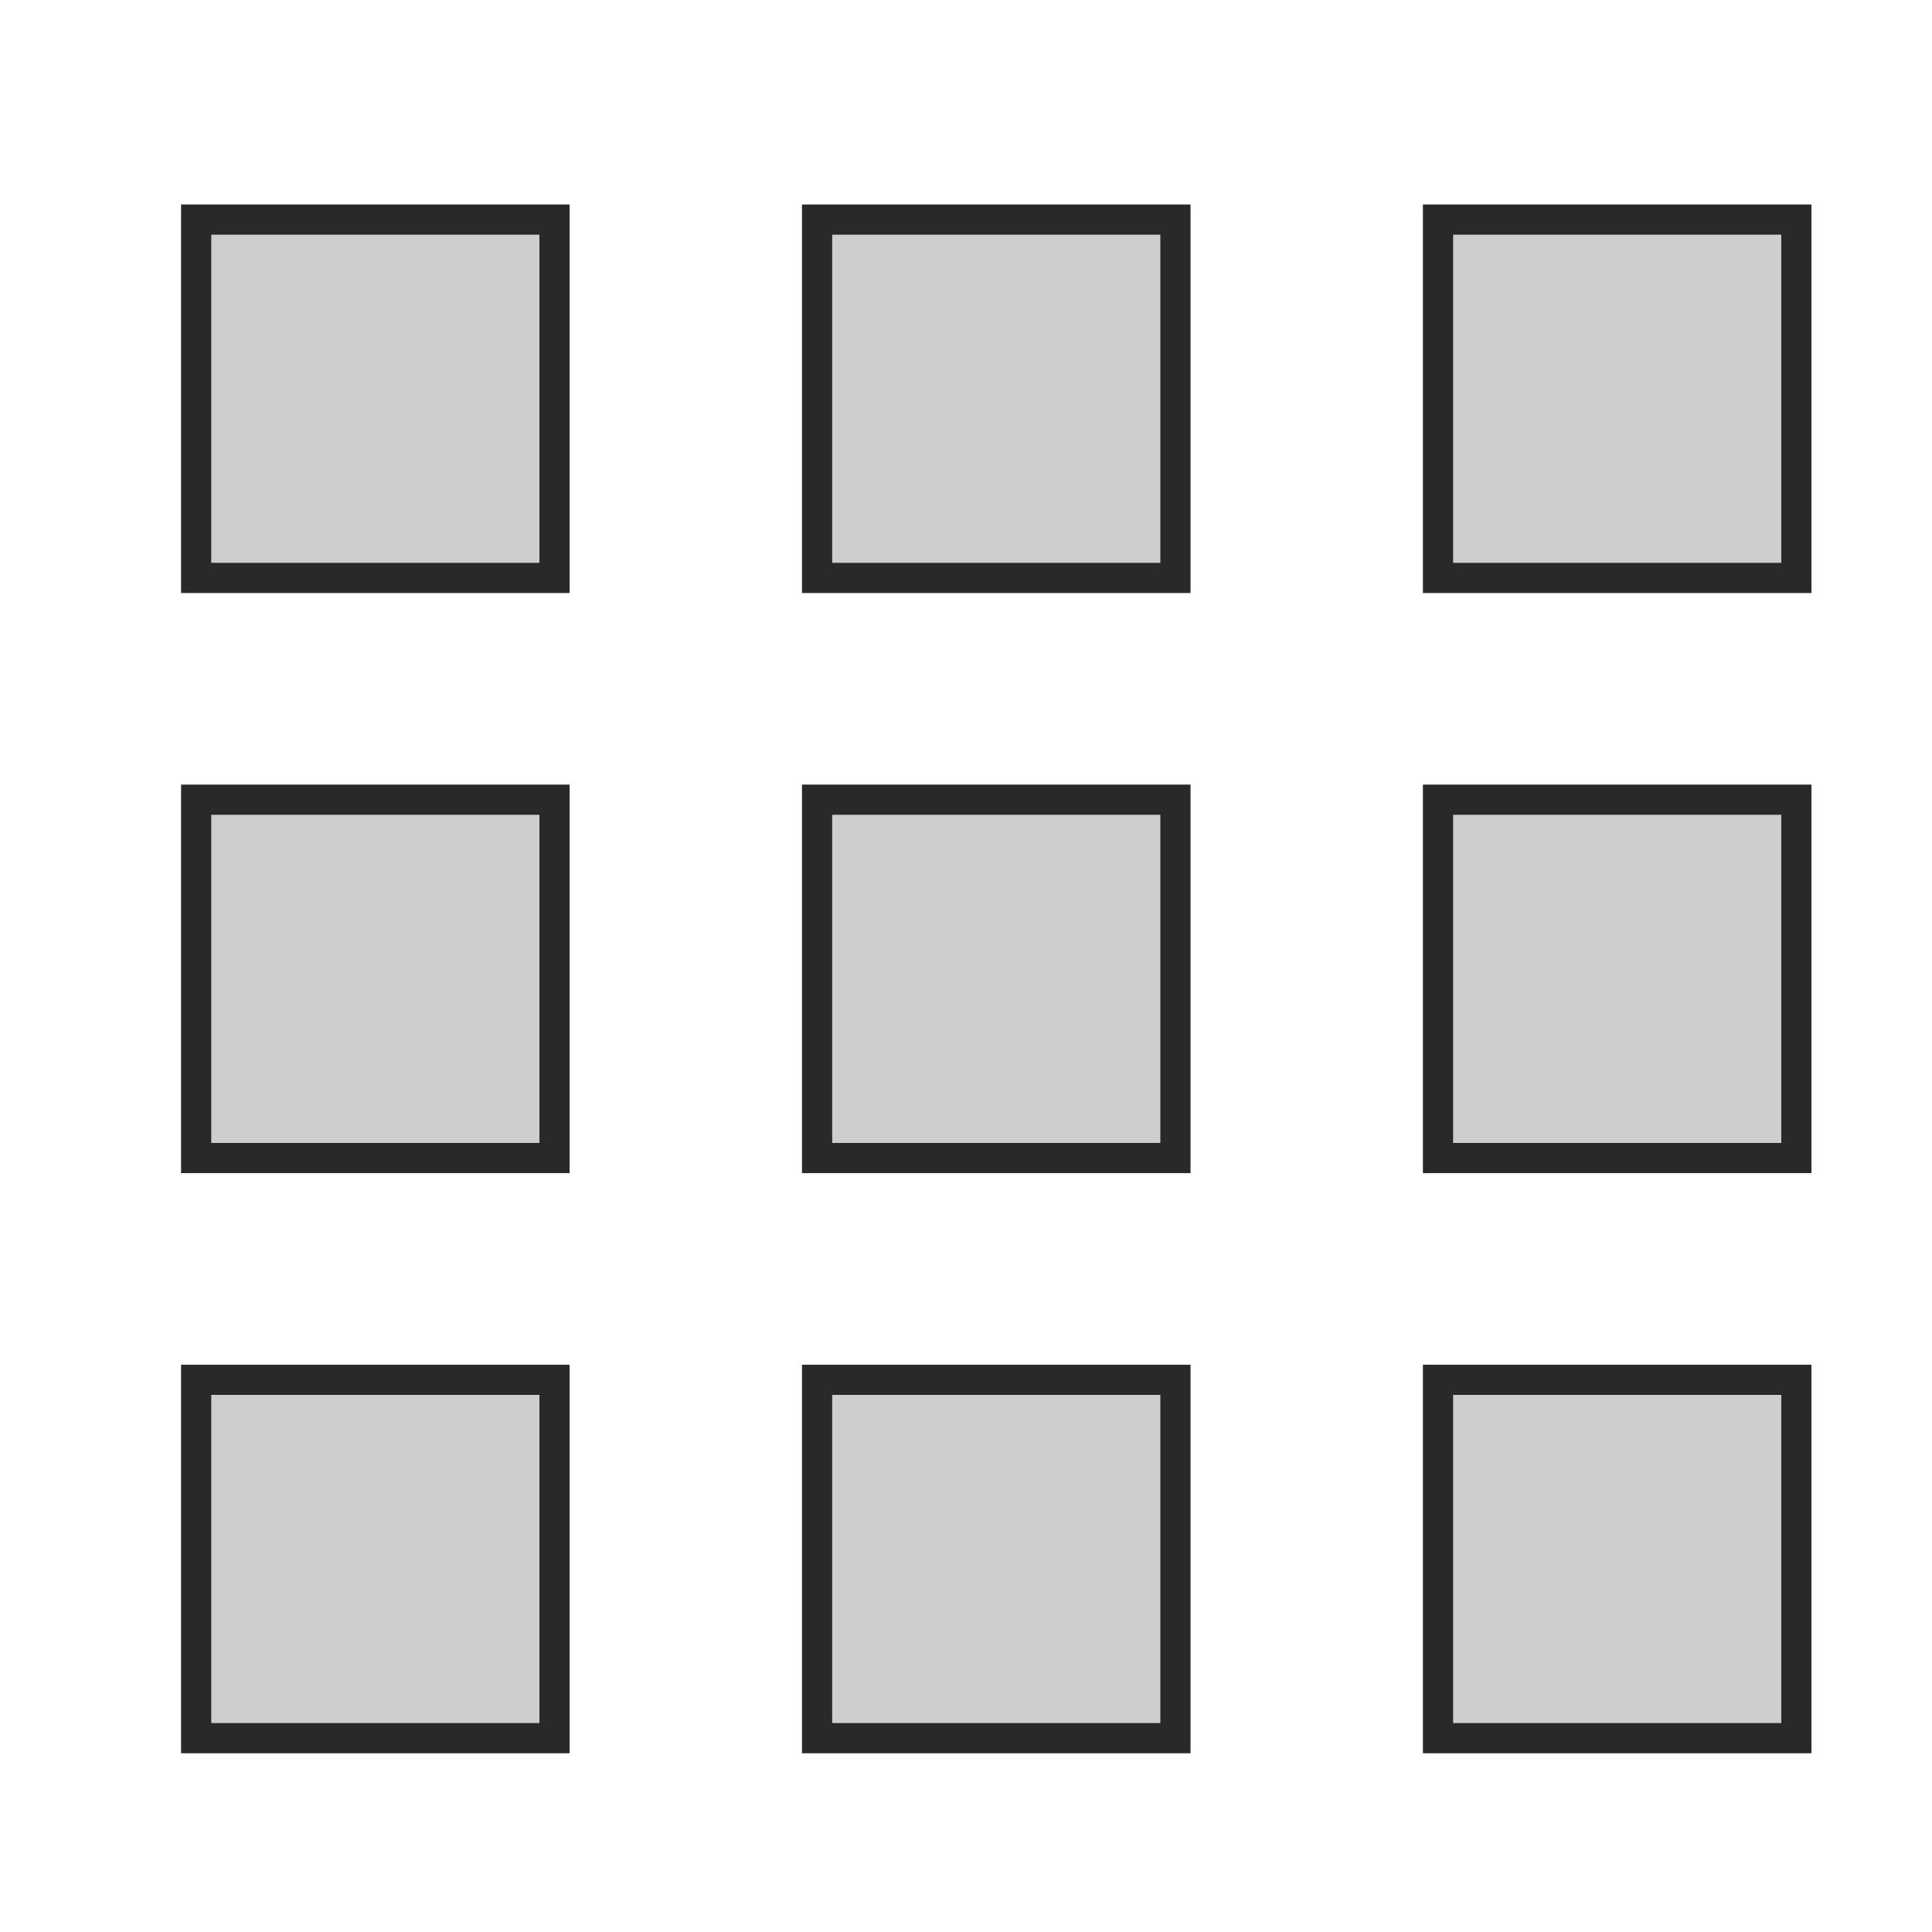
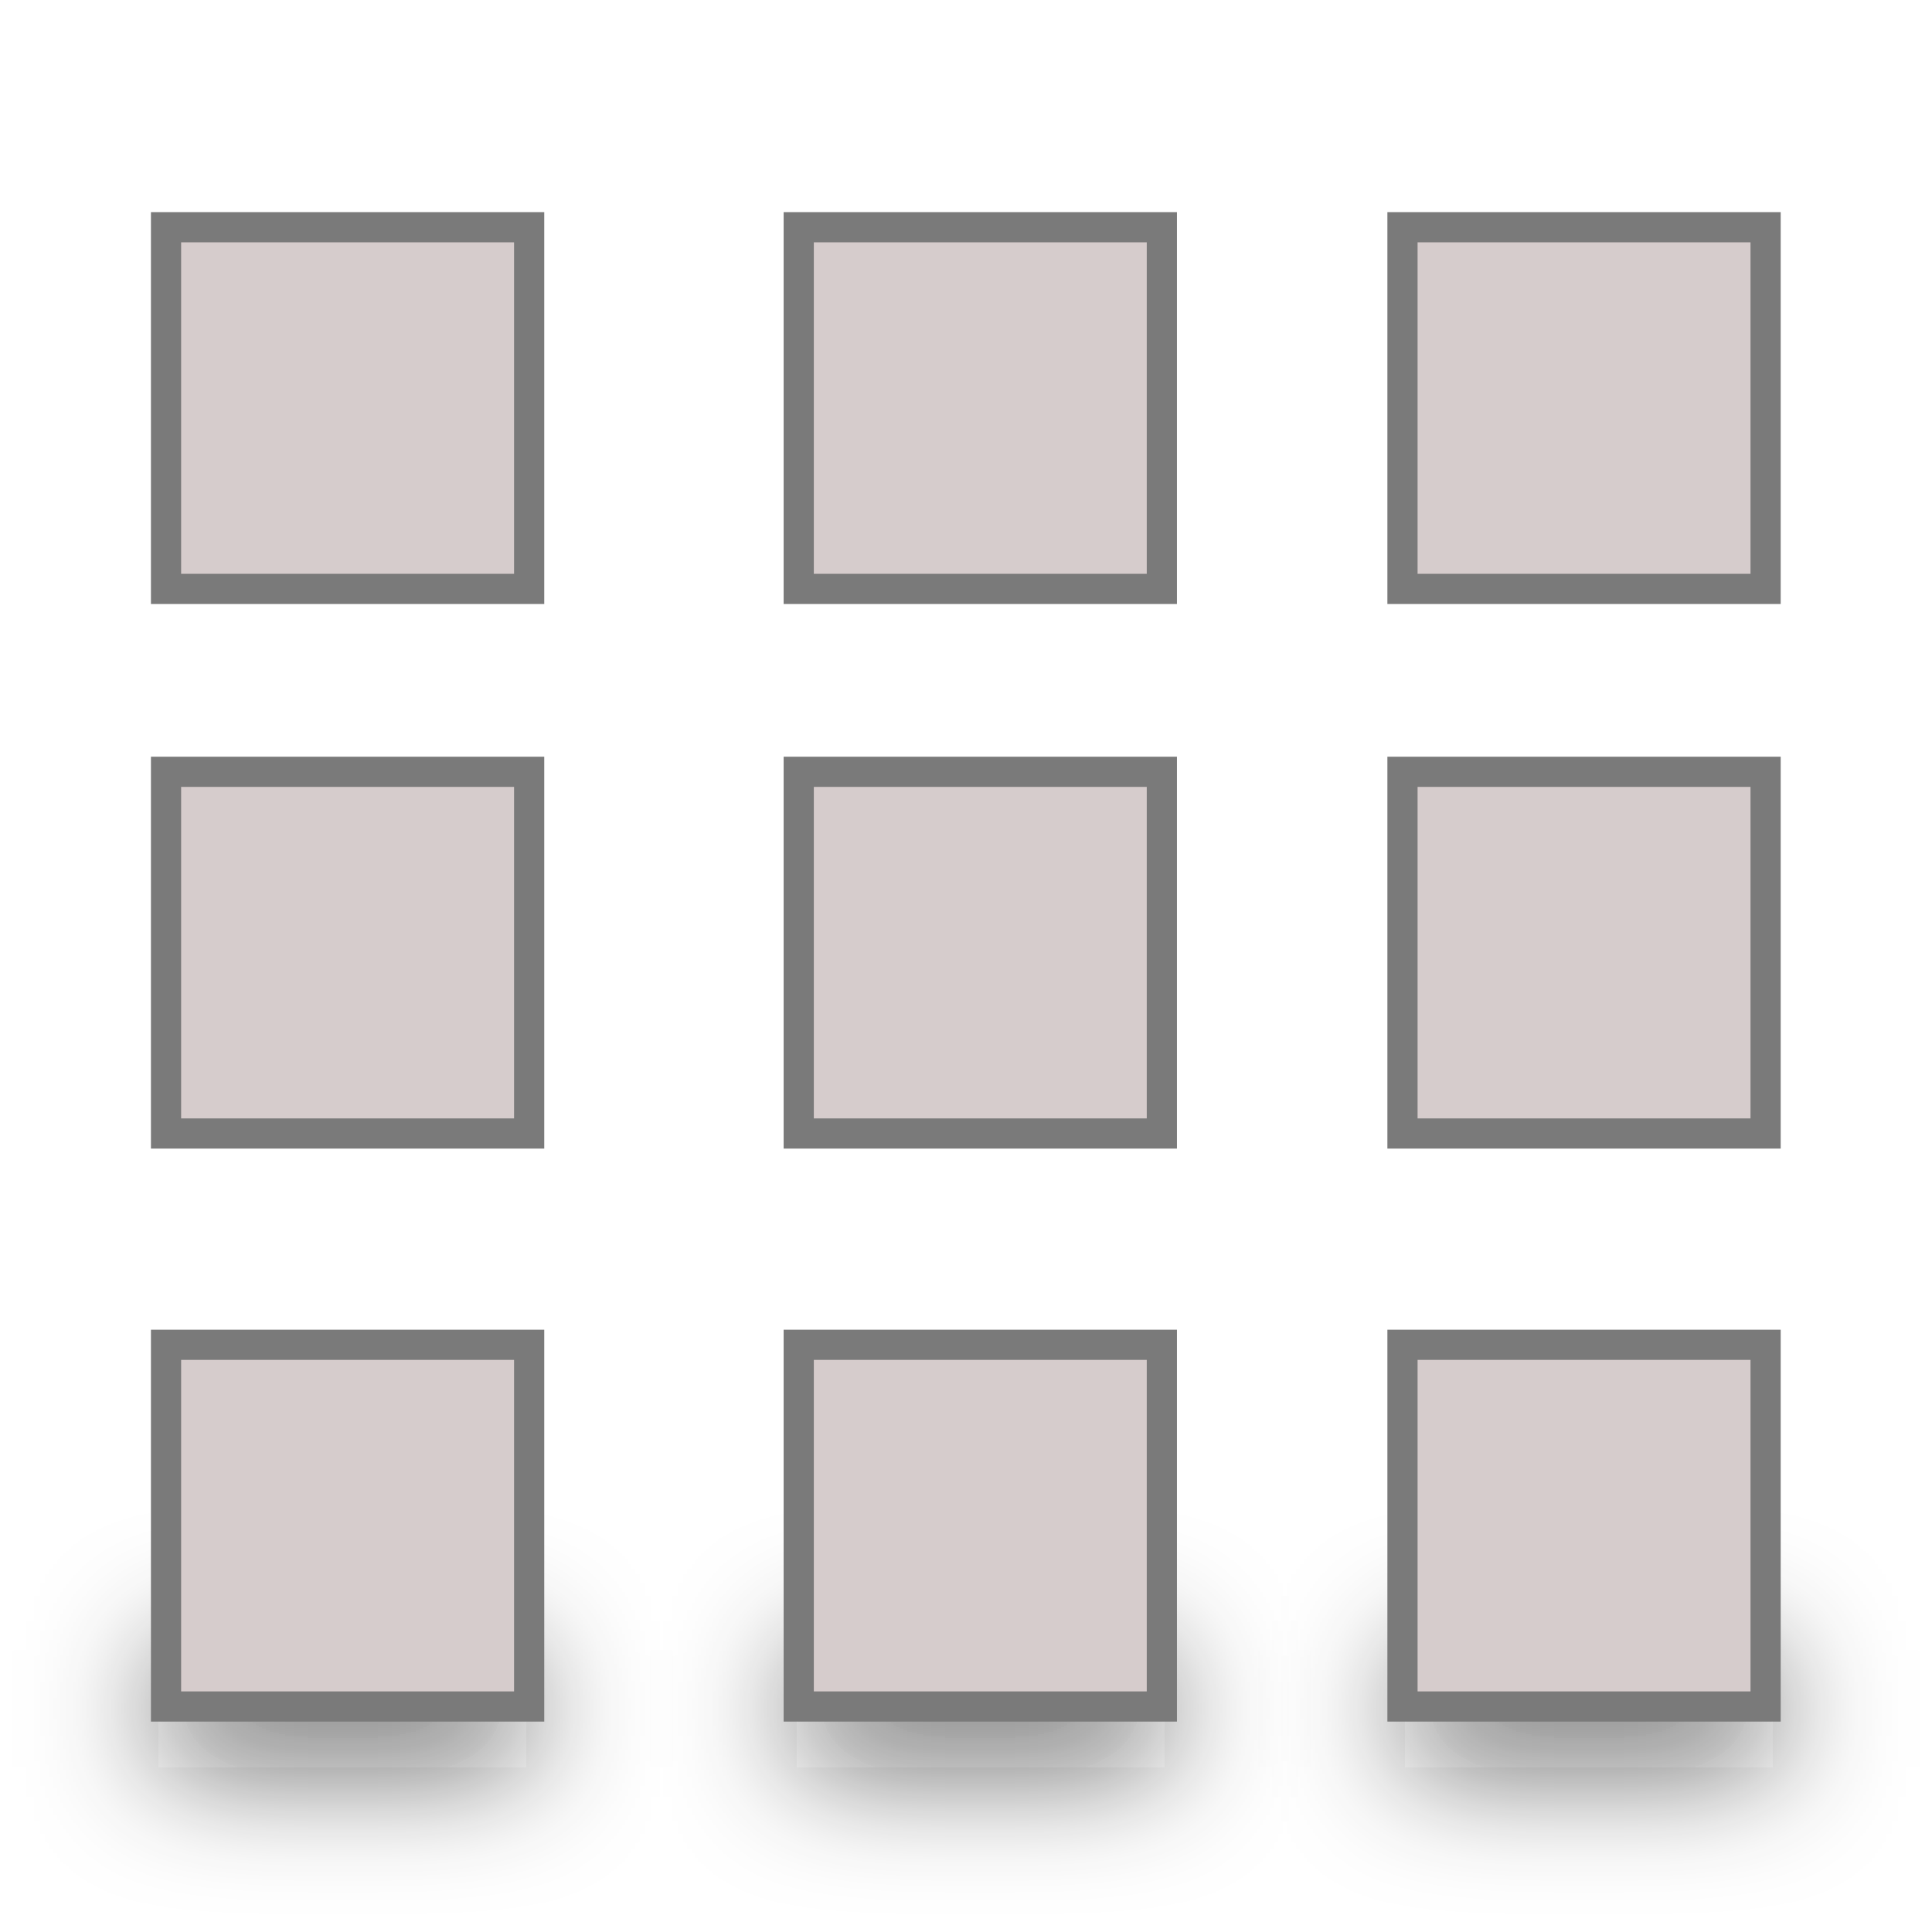
- <svg xmlns="http://www.w3.org/2000/svg" width="64" height="64" id="svg2" version="1.1">
-   <defs id="defs4" />
+ <svg xmlns="http://www.w3.org/2000/svg" xmlns:xlink="http://www.w3.org/1999/xlink" version="1.1" id="svg2" height="64" width="64">
+   <defs id="defs4">
+     <radialGradient r="7.228" fy="73.616" fx="6.703" cy="73.616" cx="6.703" gradientTransform="matrix(3.908961,0,0,1.502578,80.67641,12.80453)" gradientUnits="userSpaceOnUse" id="radialGradient3408" xlink:href="#linearGradient10691-3-3" />
+     <radialGradient r="7.228" fy="73.616" fx="6.703" cy="73.616" cx="6.703" gradientTransform="matrix(3.908961,0,0,1.502578,40.53111,12.66586)" gradientUnits="userSpaceOnUse" id="radialGradient3405" xlink:href="#linearGradient10691-3" />
+     <radialGradient r="7.228" fy="73.616" fx="6.703" cy="73.616" cx="6.703" gradientTransform="matrix(3.908961,0,0,1.502578,2.371275,12.66583)" gradientUnits="userSpaceOnUse" id="radialGradient3402" xlink:href="#linearGradient10691" />
+     <radialGradient r="7.228" fy="73.616" fx="6.703" cy="73.616" cx="6.703" gradientTransform="matrix(3.908961,0,0,1.502578,1.987759,13.43286)" gradientUnits="userSpaceOnUse" id="radialGradient3391" xlink:href="#linearGradient10691" />
+     <radialGradient r="7.228" fy="73.616" fx="6.703" cy="73.616" cx="6.703" gradientTransform="matrix(3.908961,0,0,1.502578,40.14759,13.04937)" gradientUnits="userSpaceOnUse" id="radialGradient3389" xlink:href="#linearGradient10691-3" />
+     <radialGradient r="7.228" fy="73.616" fx="6.703" cy="73.616" cx="6.703" gradientTransform="matrix(3.908961,0,0,1.502578,81.89289,12.73859)" gradientUnits="userSpaceOnUse" id="radialGradient3387" xlink:href="#linearGradient10691-3-3" />
+     <radialGradient xlink:href="#linearGradient10691-3-3" id="radialGradient3355" gradientUnits="userSpaceOnUse" gradientTransform="matrix(3.908961,0,0,1.502578,81.89289,12.73859)" cx="6.703" cy="73.616" fx="6.703" fy="73.616" r="7.228" />
+     <linearGradient id="linearGradient10691-3-3">
+       <stop offset="0" style="stop-color:#000000;stop-opacity:1" id="stop10693-3-7" />
+       <stop offset="1" style="stop-color:#000000;stop-opacity:0" id="stop10695-6-8" />
+     </linearGradient>
+     <radialGradient xlink:href="#linearGradient10691-3-3" id="radialGradient3321-6" gradientUnits="userSpaceOnUse" gradientTransform="matrix(3.908961,0,0,1.502578,40.14759,13.04937)" cx="6.703" cy="73.616" fx="6.703" fy="73.616" r="7.228" />
+     <radialGradient xlink:href="#linearGradient10691-3" id="radialGradient3321" gradientUnits="userSpaceOnUse" gradientTransform="matrix(3.908961,0,0,1.502578,40.14759,13.04937)" cx="6.703" cy="73.616" fx="6.703" fy="73.616" r="7.228" />
+     <linearGradient id="linearGradient10691-3">
+       <stop offset="0" style="stop-color:#000000;stop-opacity:1" id="stop10693-3" />
+       <stop offset="1" style="stop-color:#000000;stop-opacity:0" id="stop10695-6" />
+     </linearGradient>
+     <radialGradient xlink:href="#linearGradient10691-3" id="radialGradient3287-4" gradientUnits="userSpaceOnUse" gradientTransform="matrix(3.908961,0,0,1.502578,1.987759,13.43286)" cx="6.703" cy="73.616" fx="6.703" fy="73.616" r="7.228" />
+     <radialGradient xlink:href="#linearGradient10691" id="radialGradient3287" gradientUnits="userSpaceOnUse" gradientTransform="matrix(3.908961,0,0,1.502578,1.987759,13.43286)" cx="6.703" cy="73.616" fx="6.703" fy="73.616" r="7.228" />
+     <linearGradient id="linearGradient10691">
+       <stop offset="0" style="stop-color:#000000;stop-opacity:1" id="stop10693" />
+       <stop offset="1" style="stop-color:#000000;stop-opacity:0" id="stop10695" />
+     </linearGradient>
+     <radialGradient r="7.228" fy="73.616" fx="6.703" cy="73.616" cx="6.703" gradientTransform="matrix(0.7411493,0,0,0.2865228,-0.1333756,-6.97505)" gradientUnits="userSpaceOnUse" id="radialGradient3250" xlink:href="#linearGradient10691" />
+     <filter id="filter6958" x="-0.416" width="1.832" y="-1.317" height="3.634">
+       <feGaussianBlur stdDeviation="2.101" id="feGaussianBlur6960" />
+     </filter>
+     <filter id="filter6962" x="-0.416" width="1.832" y="-1.317" height="3.634">
+       <feGaussianBlur stdDeviation="2.101" id="feGaussianBlur6964" />
+     </filter>
+     <filter id="filter6966" x="-0.416" width="1.832" y="-1.317" height="3.634">
+       <feGaussianBlur stdDeviation="2.101" id="feGaussianBlur6968" />
+     </filter>
+   </defs>
  <g id="layer1" transform="translate(0,-988.3622)">
-     <rect style="fill:#cecece;fill-opacity:1;stroke:#292929;stroke-width:1;stroke-miterlimit:4;stroke-opacity:1;stroke-dasharray:none" id="rect2985" width="11.871" height="11.871" x="6.498" y="995.636" />
-     <rect style="fill:#cecece;fill-opacity:1;stroke:#292929;stroke-width:1;stroke-miterlimit:4;stroke-opacity:1;stroke-dasharray:none" id="rect2985-9" width="11.871" height="11.871" x="27.067" y="995.636" />
-     <rect style="fill:#cecece;fill-opacity:1;stroke:#292929;stroke-width:1;stroke-miterlimit:4;stroke-opacity:1;stroke-dasharray:none" id="rect2985-3" width="11.871" height="11.871" x="47.636" y="995.636" />
-     <rect style="fill:#cecece;fill-opacity:1;stroke:#292929;stroke-width:1;stroke-miterlimit:4;stroke-opacity:1;stroke-dasharray:none" id="rect2985-7" width="11.871" height="11.871" x="6.498" y="1014.853" />
-     <rect style="fill:#cecece;fill-opacity:1;stroke:#292929;stroke-width:1;stroke-miterlimit:4;stroke-opacity:1;stroke-dasharray:none" id="rect2985-1" width="11.871" height="11.871" x="6.498" y="1034.07" />
-     <rect style="fill:#cecece;fill-opacity:1;stroke:#292929;stroke-width:1;stroke-miterlimit:4;stroke-opacity:1;stroke-dasharray:none" id="rect2985-4" width="11.871" height="11.871" x="27.067" y="1034.07" />
-     <rect style="fill:#cecece;fill-opacity:1;stroke:#292929;stroke-width:1;stroke-miterlimit:4;stroke-opacity:1;stroke-dasharray:none" id="rect2985-5" width="11.871" height="11.871" x="27.067" y="1014.853" />
-     <rect style="fill:#cecece;fill-opacity:1;stroke:#292929;stroke-width:1;stroke-miterlimit:4;stroke-opacity:1;stroke-dasharray:none" id="rect2985-0" width="11.871" height="11.871" x="47.636" y="1014.853" />
-     <rect style="fill:#cecece;fill-opacity:1;stroke:#292929;stroke-width:1;stroke-miterlimit:4;stroke-opacity:1;stroke-dasharray:none" id="rect2985-6" width="11.871" height="11.871" x="47.636" y="1034.07" />
+     <rect y="1043.048" x="5.284" height="3.828" width="12.127" id="rect6160" style="fill:#1a1a1a;fill-opacity:0.67;stroke:none;stroke-width:0.568;stroke-miterlimit:4;stroke-opacity:1;stroke-dasharray:none;filter:url(#filter6958);opacity:0.93" />
+     <rect style="fill:#1a1a1a;fill-opacity:0.67;stroke:none;stroke-width:0.568;stroke-miterlimit:4;stroke-opacity:1;stroke-dasharray:none;filter:url(#filter6962);opacity:0.93" id="rect6162" width="12.127" height="3.828" x="26.414" y="1043.048" />
+     <rect y="1043.048" x="46.577" height="3.828" width="12.127" id="rect6164" style="fill:#1a1a1a;fill-opacity:0.67;stroke:none;stroke-width:0.568;stroke-miterlimit:4;stroke-opacity:1;stroke-dasharray:none;filter:url(#filter6966);opacity:0.93" />
+     <rect style="fill:#d6cccc;fill-opacity:1;stroke:#7a7a7a;stroke-width:1;stroke-miterlimit:4;stroke-opacity:1;stroke-dasharray:none" id="rect2985" width="12.029" height="11.982" x="5.5" y="995.889" />
+     <rect y="995.889" x="26.459" height="11.982" width="12.029" id="rect6070" style="fill:#d6cccc;fill-opacity:1;stroke:#7a7a7a;stroke-width:1;stroke-miterlimit:4;stroke-opacity:1;stroke-dasharray:none" />
+     <rect style="fill:#d6cccc;fill-opacity:1;stroke:#7a7a7a;stroke-width:1;stroke-miterlimit:4;stroke-opacity:1;stroke-dasharray:none" id="rect6072" width="12.029" height="11.982" x="46.459" y="995.889" />
+     <rect y="1013.929" x="5.5" height="11.982" width="12.029" id="rect6074" style="fill:#d6cccc;fill-opacity:1;stroke:#7a7a7a;stroke-width:1;stroke-miterlimit:4;stroke-opacity:1;stroke-dasharray:none" />
+     <rect style="fill:#d6cccc;fill-opacity:1;stroke:#7a7a7a;stroke-width:1;stroke-miterlimit:4;stroke-opacity:1;stroke-dasharray:none" id="rect6076" width="12.029" height="11.982" x="26.459" y="1013.929" />
+     <rect y="1013.929" x="46.459" height="11.982" width="12.029" id="rect6078" style="fill:#d6cccc;fill-opacity:1;stroke:#7a7a7a;stroke-width:1;stroke-miterlimit:4;stroke-opacity:1;stroke-dasharray:none" />
+     <rect style="fill:#d6cccc;fill-opacity:1;stroke:#7a7a7a;stroke-width:1;stroke-miterlimit:4;stroke-opacity:1;stroke-dasharray:none" id="rect6080" width="12.029" height="11.982" x="5.5" y="1032.91" />
+     <rect y="1032.91" x="26.459" height="11.982" width="12.029" id="rect6082" style="fill:#d6cccc;fill-opacity:1;stroke:#7a7a7a;stroke-width:1;stroke-miterlimit:4;stroke-opacity:1;stroke-dasharray:none" />
+     <rect style="fill:#d6cccc;fill-opacity:1;stroke:#7a7a7a;stroke-width:1;stroke-miterlimit:4;stroke-opacity:1;stroke-dasharray:none" id="rect6084" width="12.029" height="11.982" x="46.459" y="1032.91" />
  </g>
</svg>
